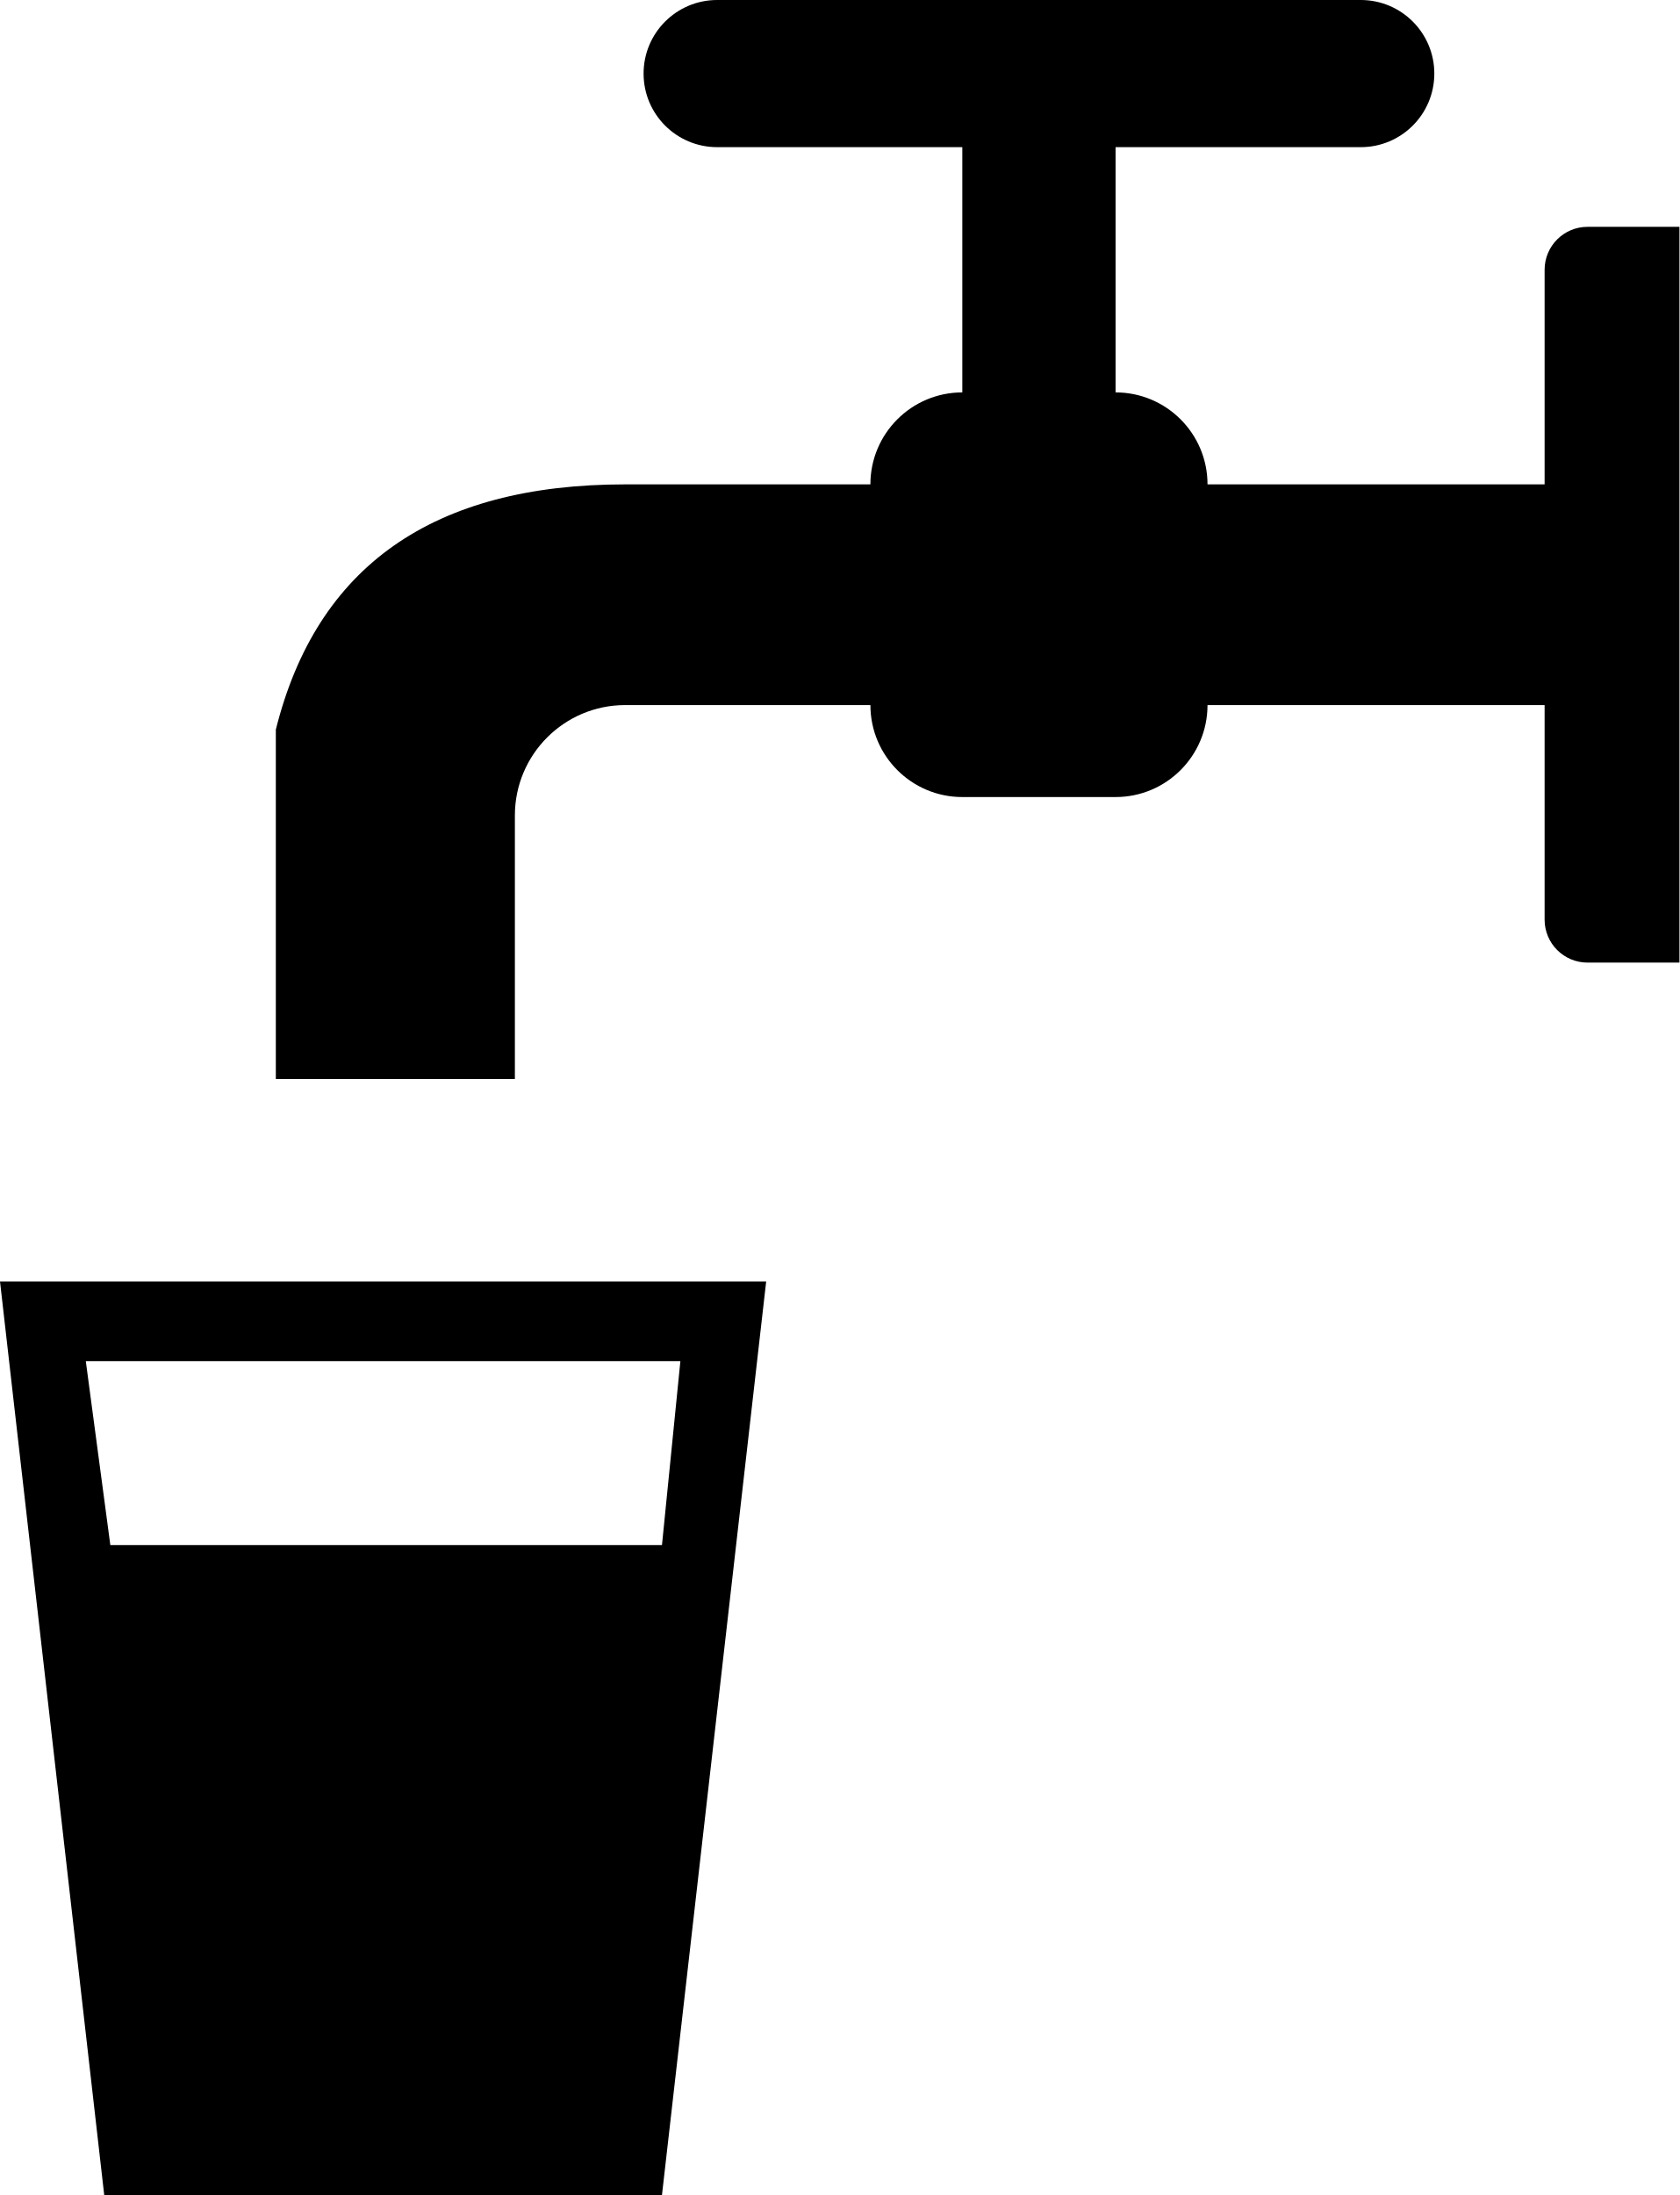
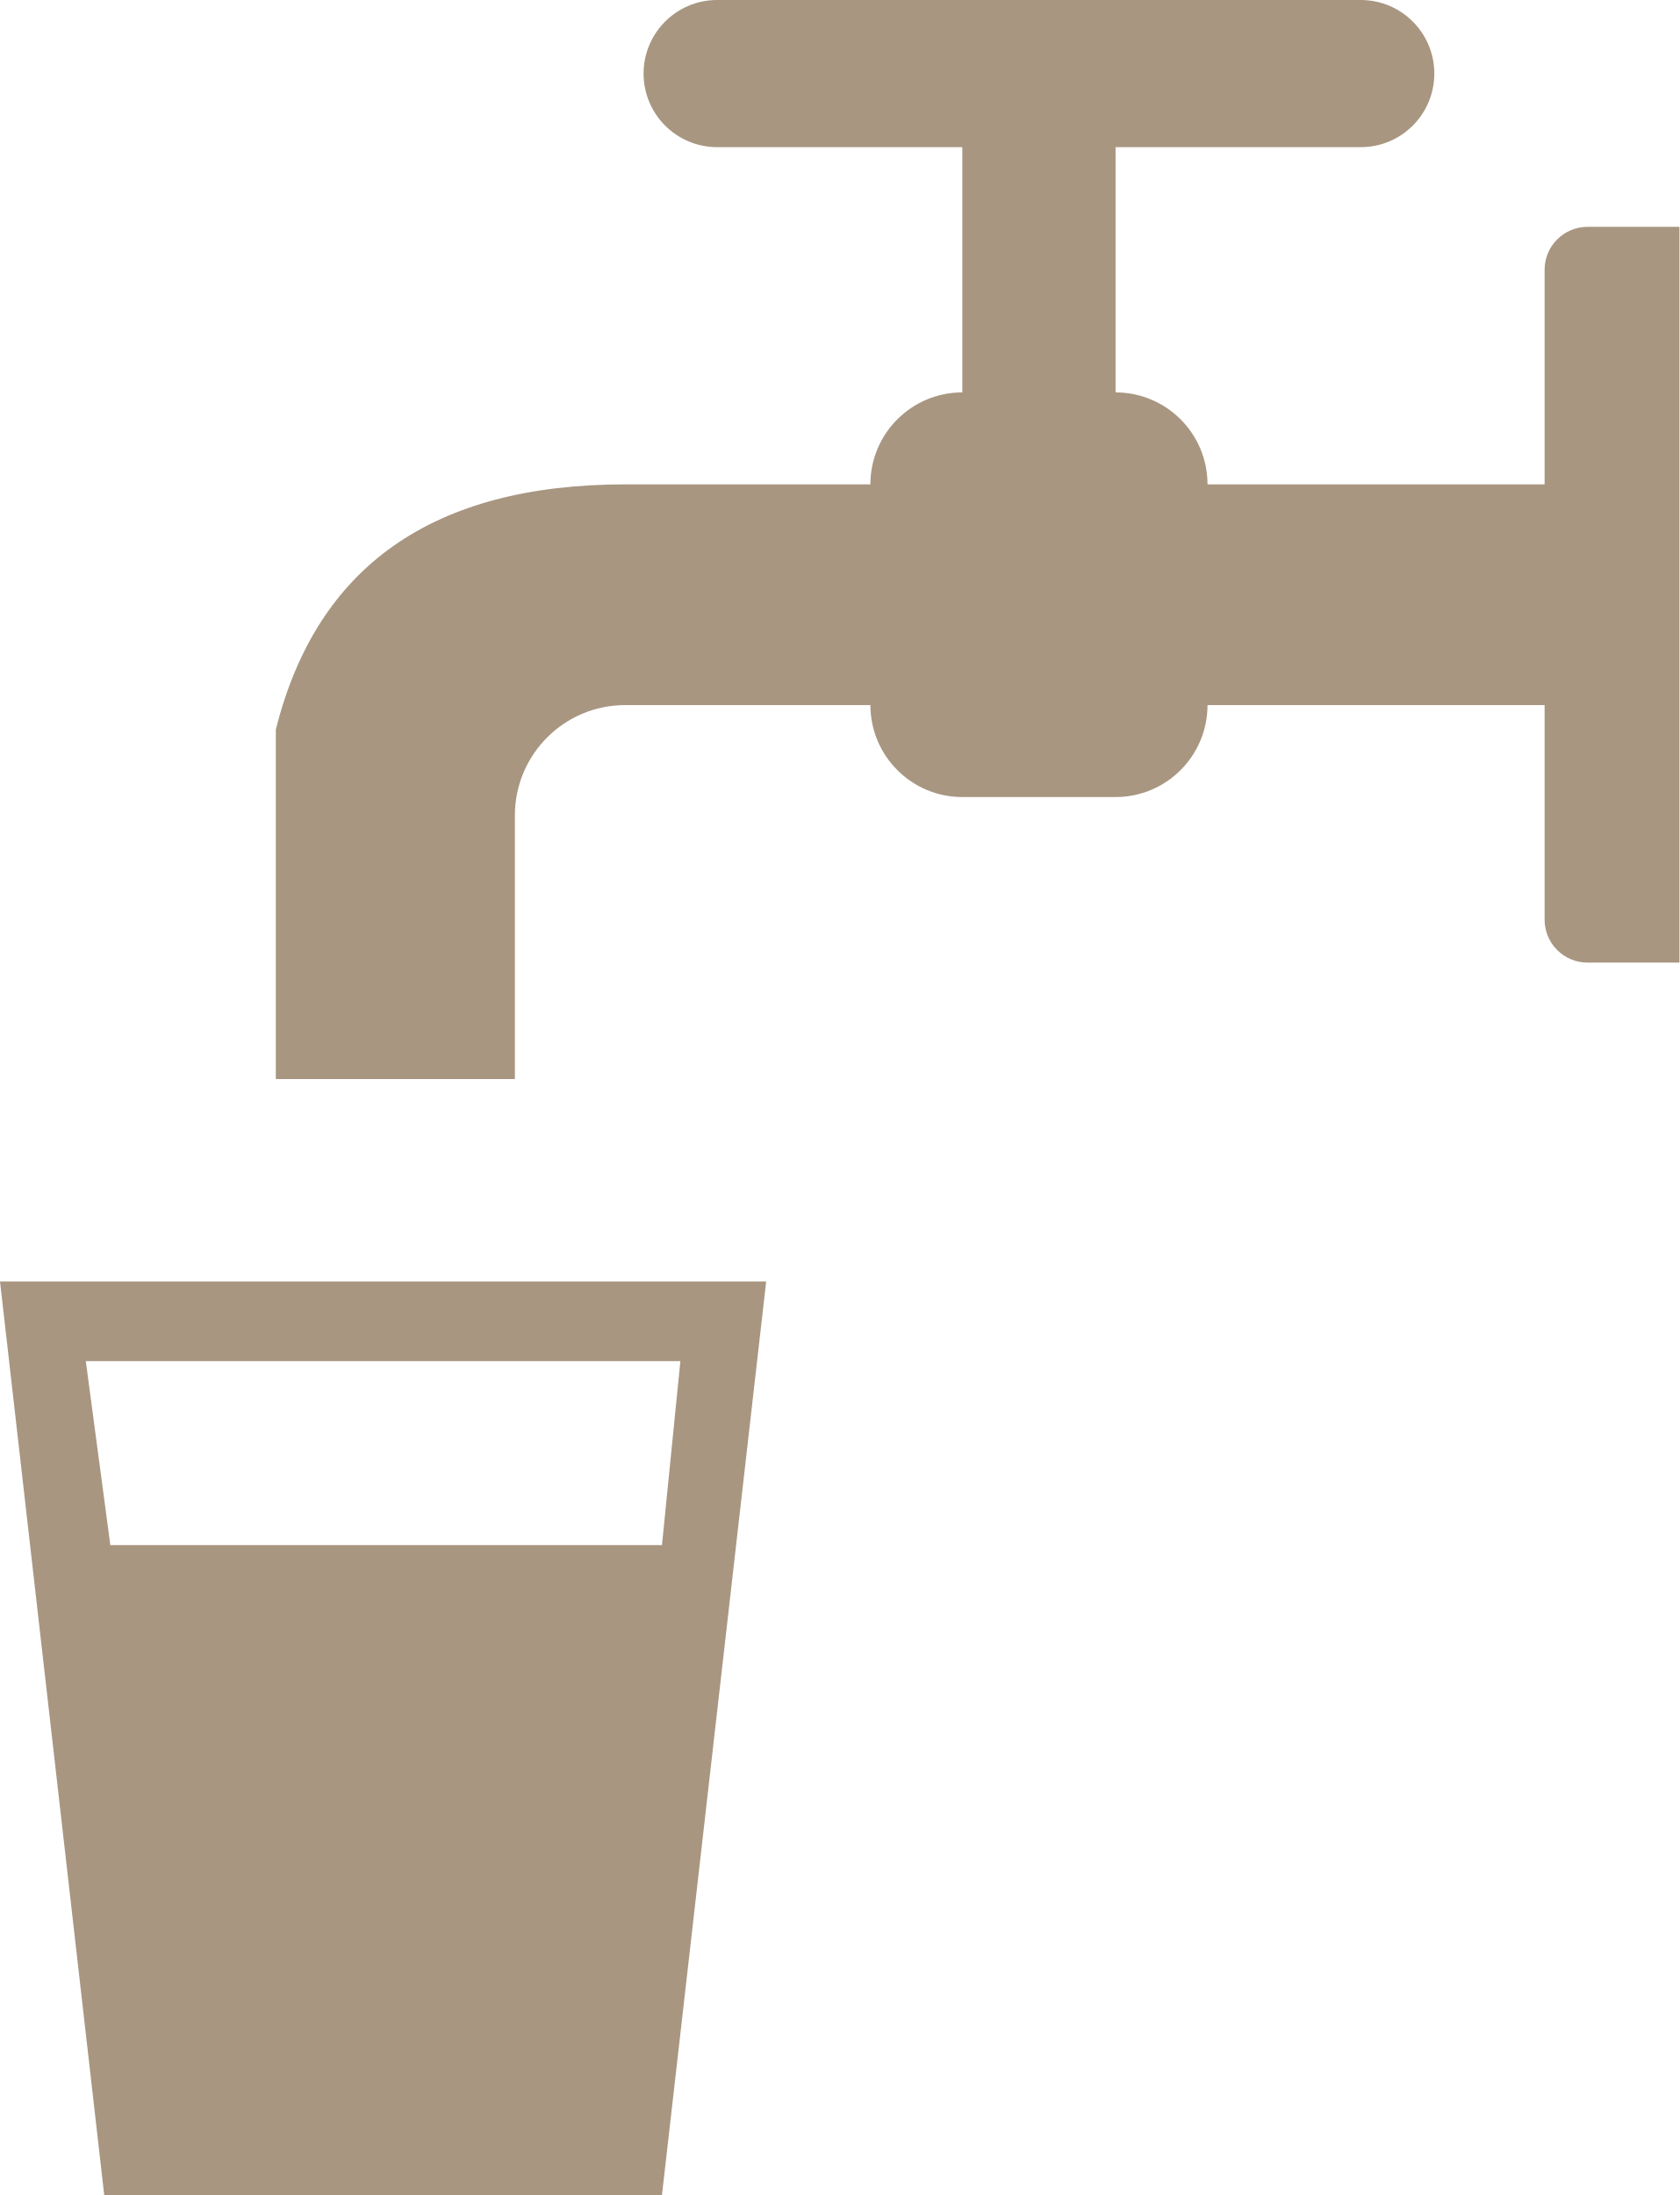
- <svg xmlns="http://www.w3.org/2000/svg" version="1.0" id="Layer_1" x="0px" y="0px" width="76.536px" height="100px" viewBox="0 0 76.536 100" enable-background="new 0 0 76.536 100" xml:space="preserve">
+ <svg xmlns="http://www.w3.org/2000/svg" version="1.0" id="Layer_1" x="0px" y="0px" width="76.536px" height="100px" fill="#a89681" viewBox="0 0 76.536 100" enable-background="new 0 0 76.536 100" xml:space="preserve">
  <path d="M12.57,49.162V33.24c1.861-7.449,7.169-11.173,15.921-11.173h11.174c0-2.314,1.876-4.19,4.189-4.19l0,0V6.704H32.682  c-1.852,0-3.353-1.5-3.353-3.352C29.329,1.501,30.83,0,32.682,0h29.329c1.852,0,3.353,1.501,3.353,3.352  c0,1.852-1.501,3.352-3.353,3.352H50.838v11.173c2.314,0,4.19,1.875,4.19,4.19l0,0h15.362v-9.777c0-1.08,0.876-1.956,1.956-1.956  h4.189v33.52h-4.189c-1.08,0-1.956-0.875-1.956-1.956v-9.776H55.028c0,2.314-1.876,4.19-4.19,4.19l0,0h-6.983  c-2.313,0-4.189-1.876-4.189-4.19l0,0H28.491c-2.776,0-5.027,2.251-5.027,5.028v12.011H12.57z M0,58.379L4.749,100h25.418  l4.749-41.62H0z M3.91,62.011h27.096l-0.839,8.38H5.028" />
</svg>
